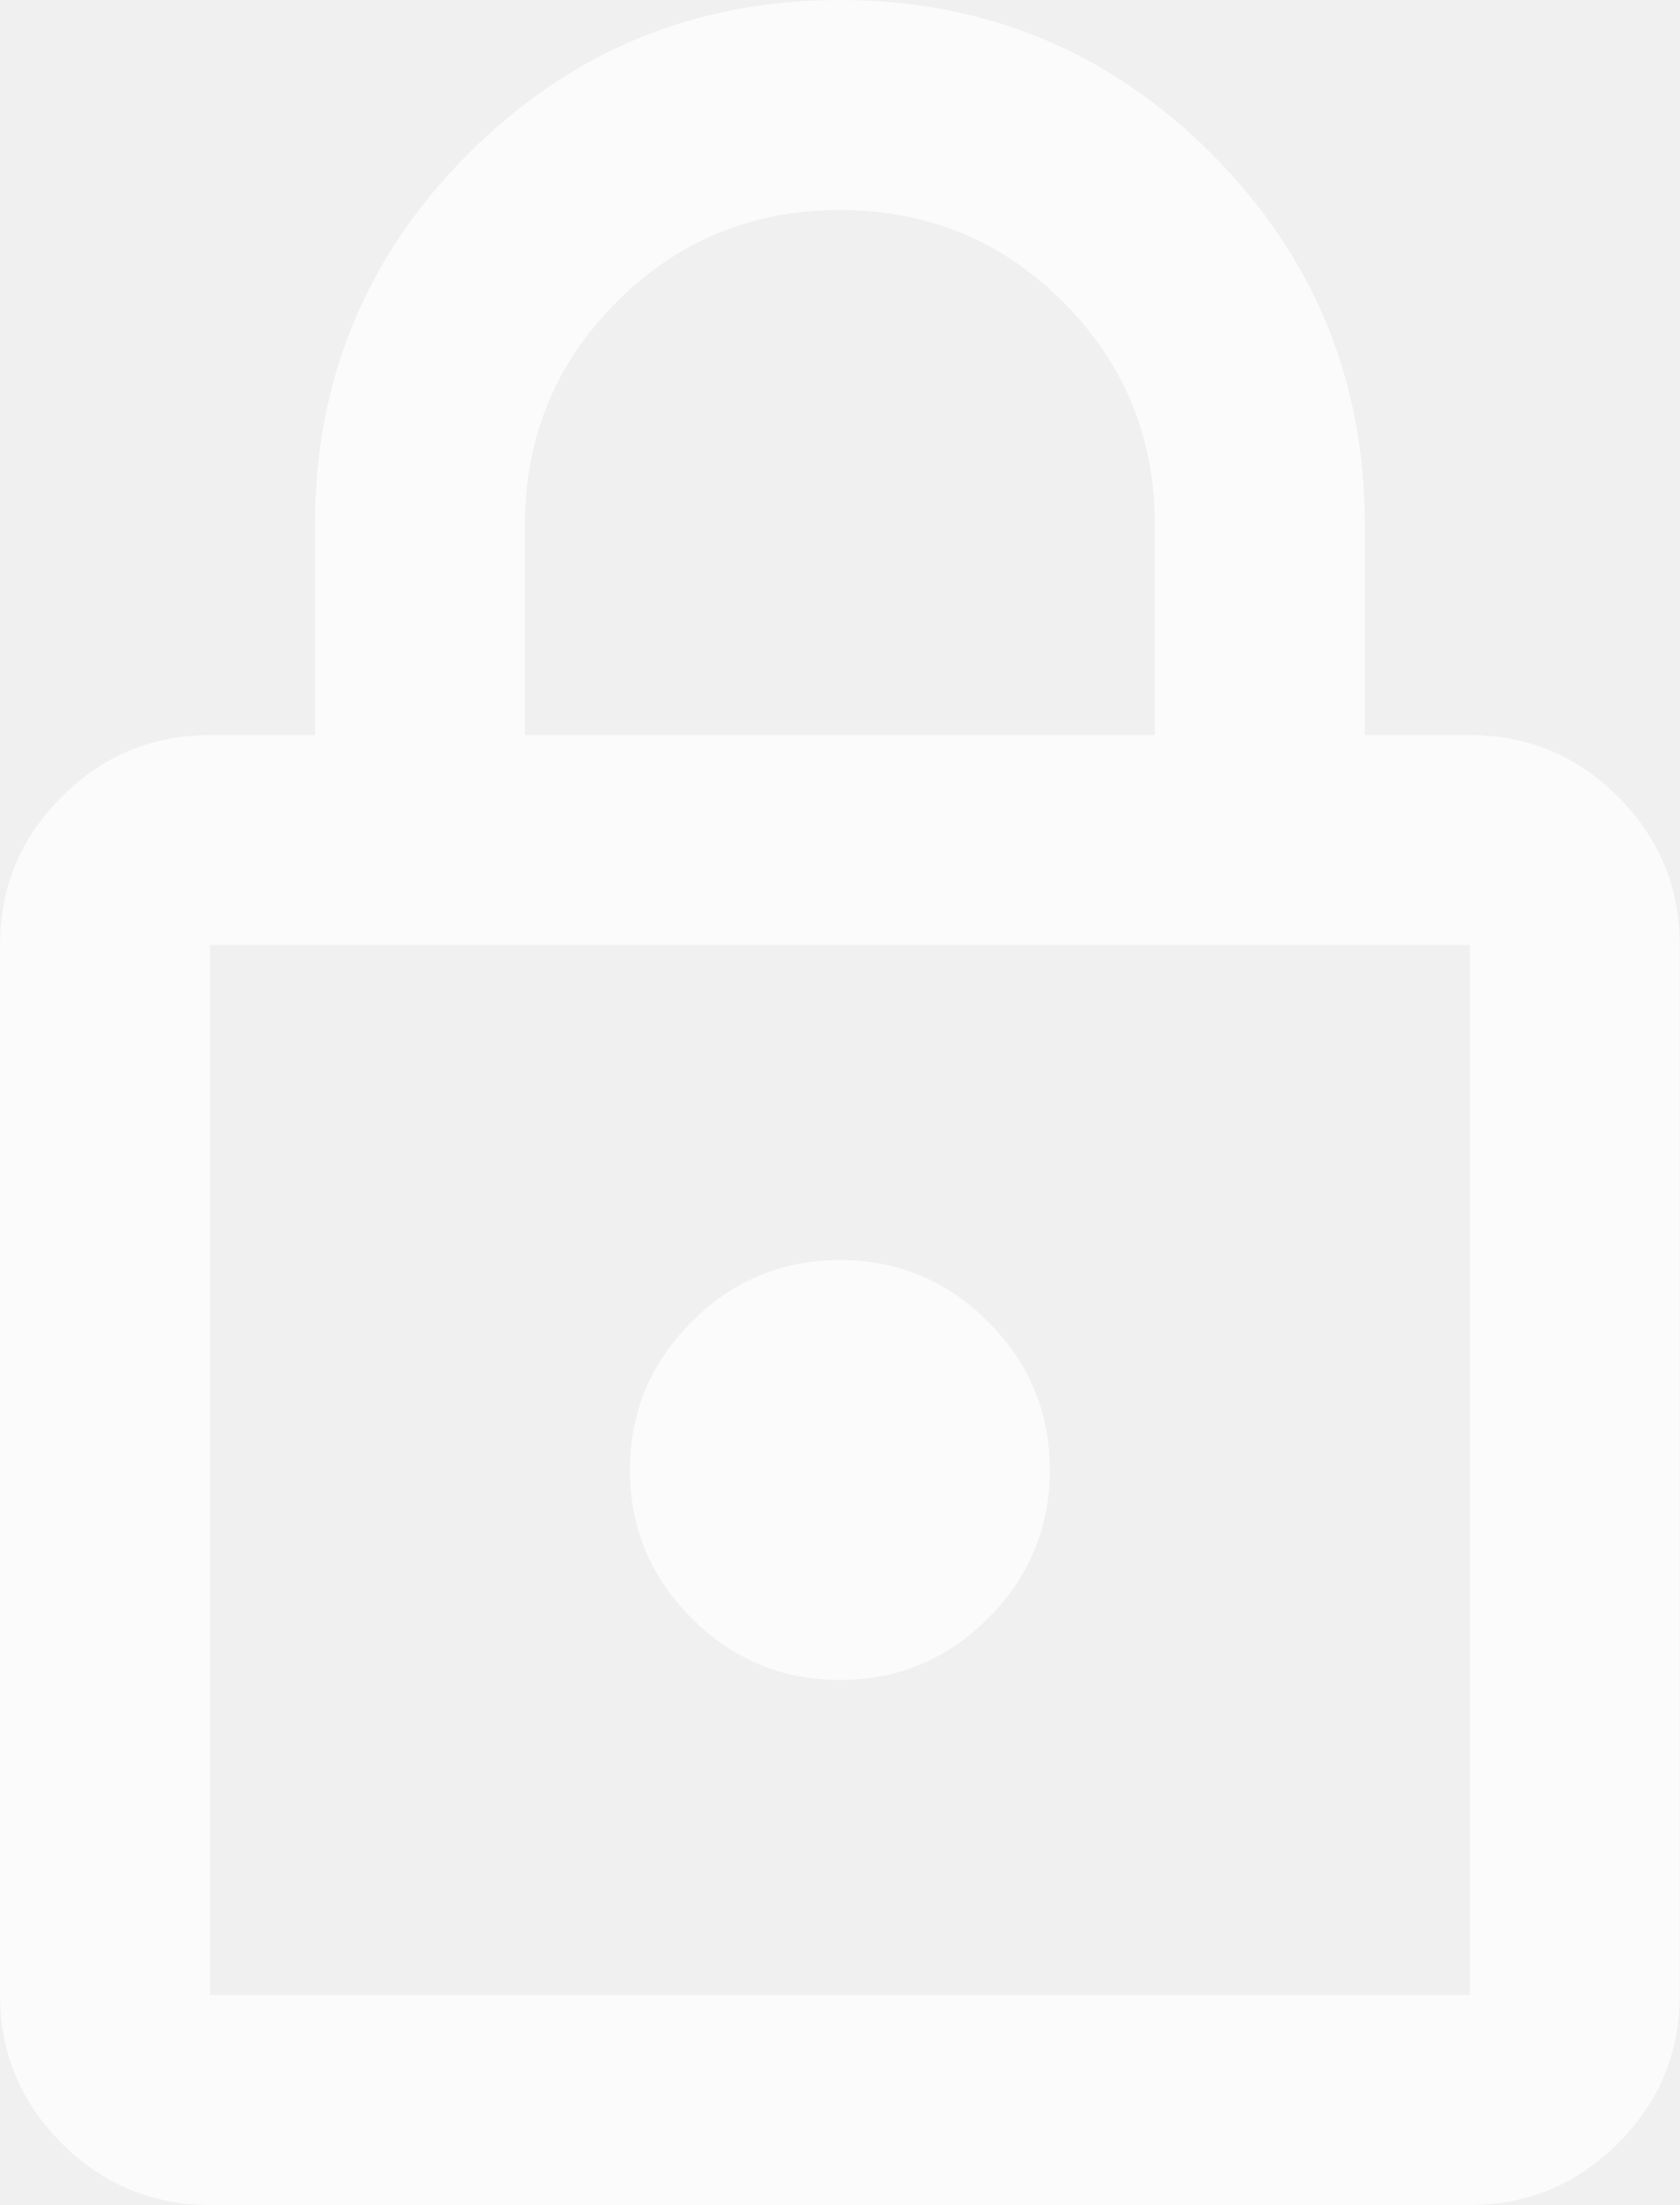
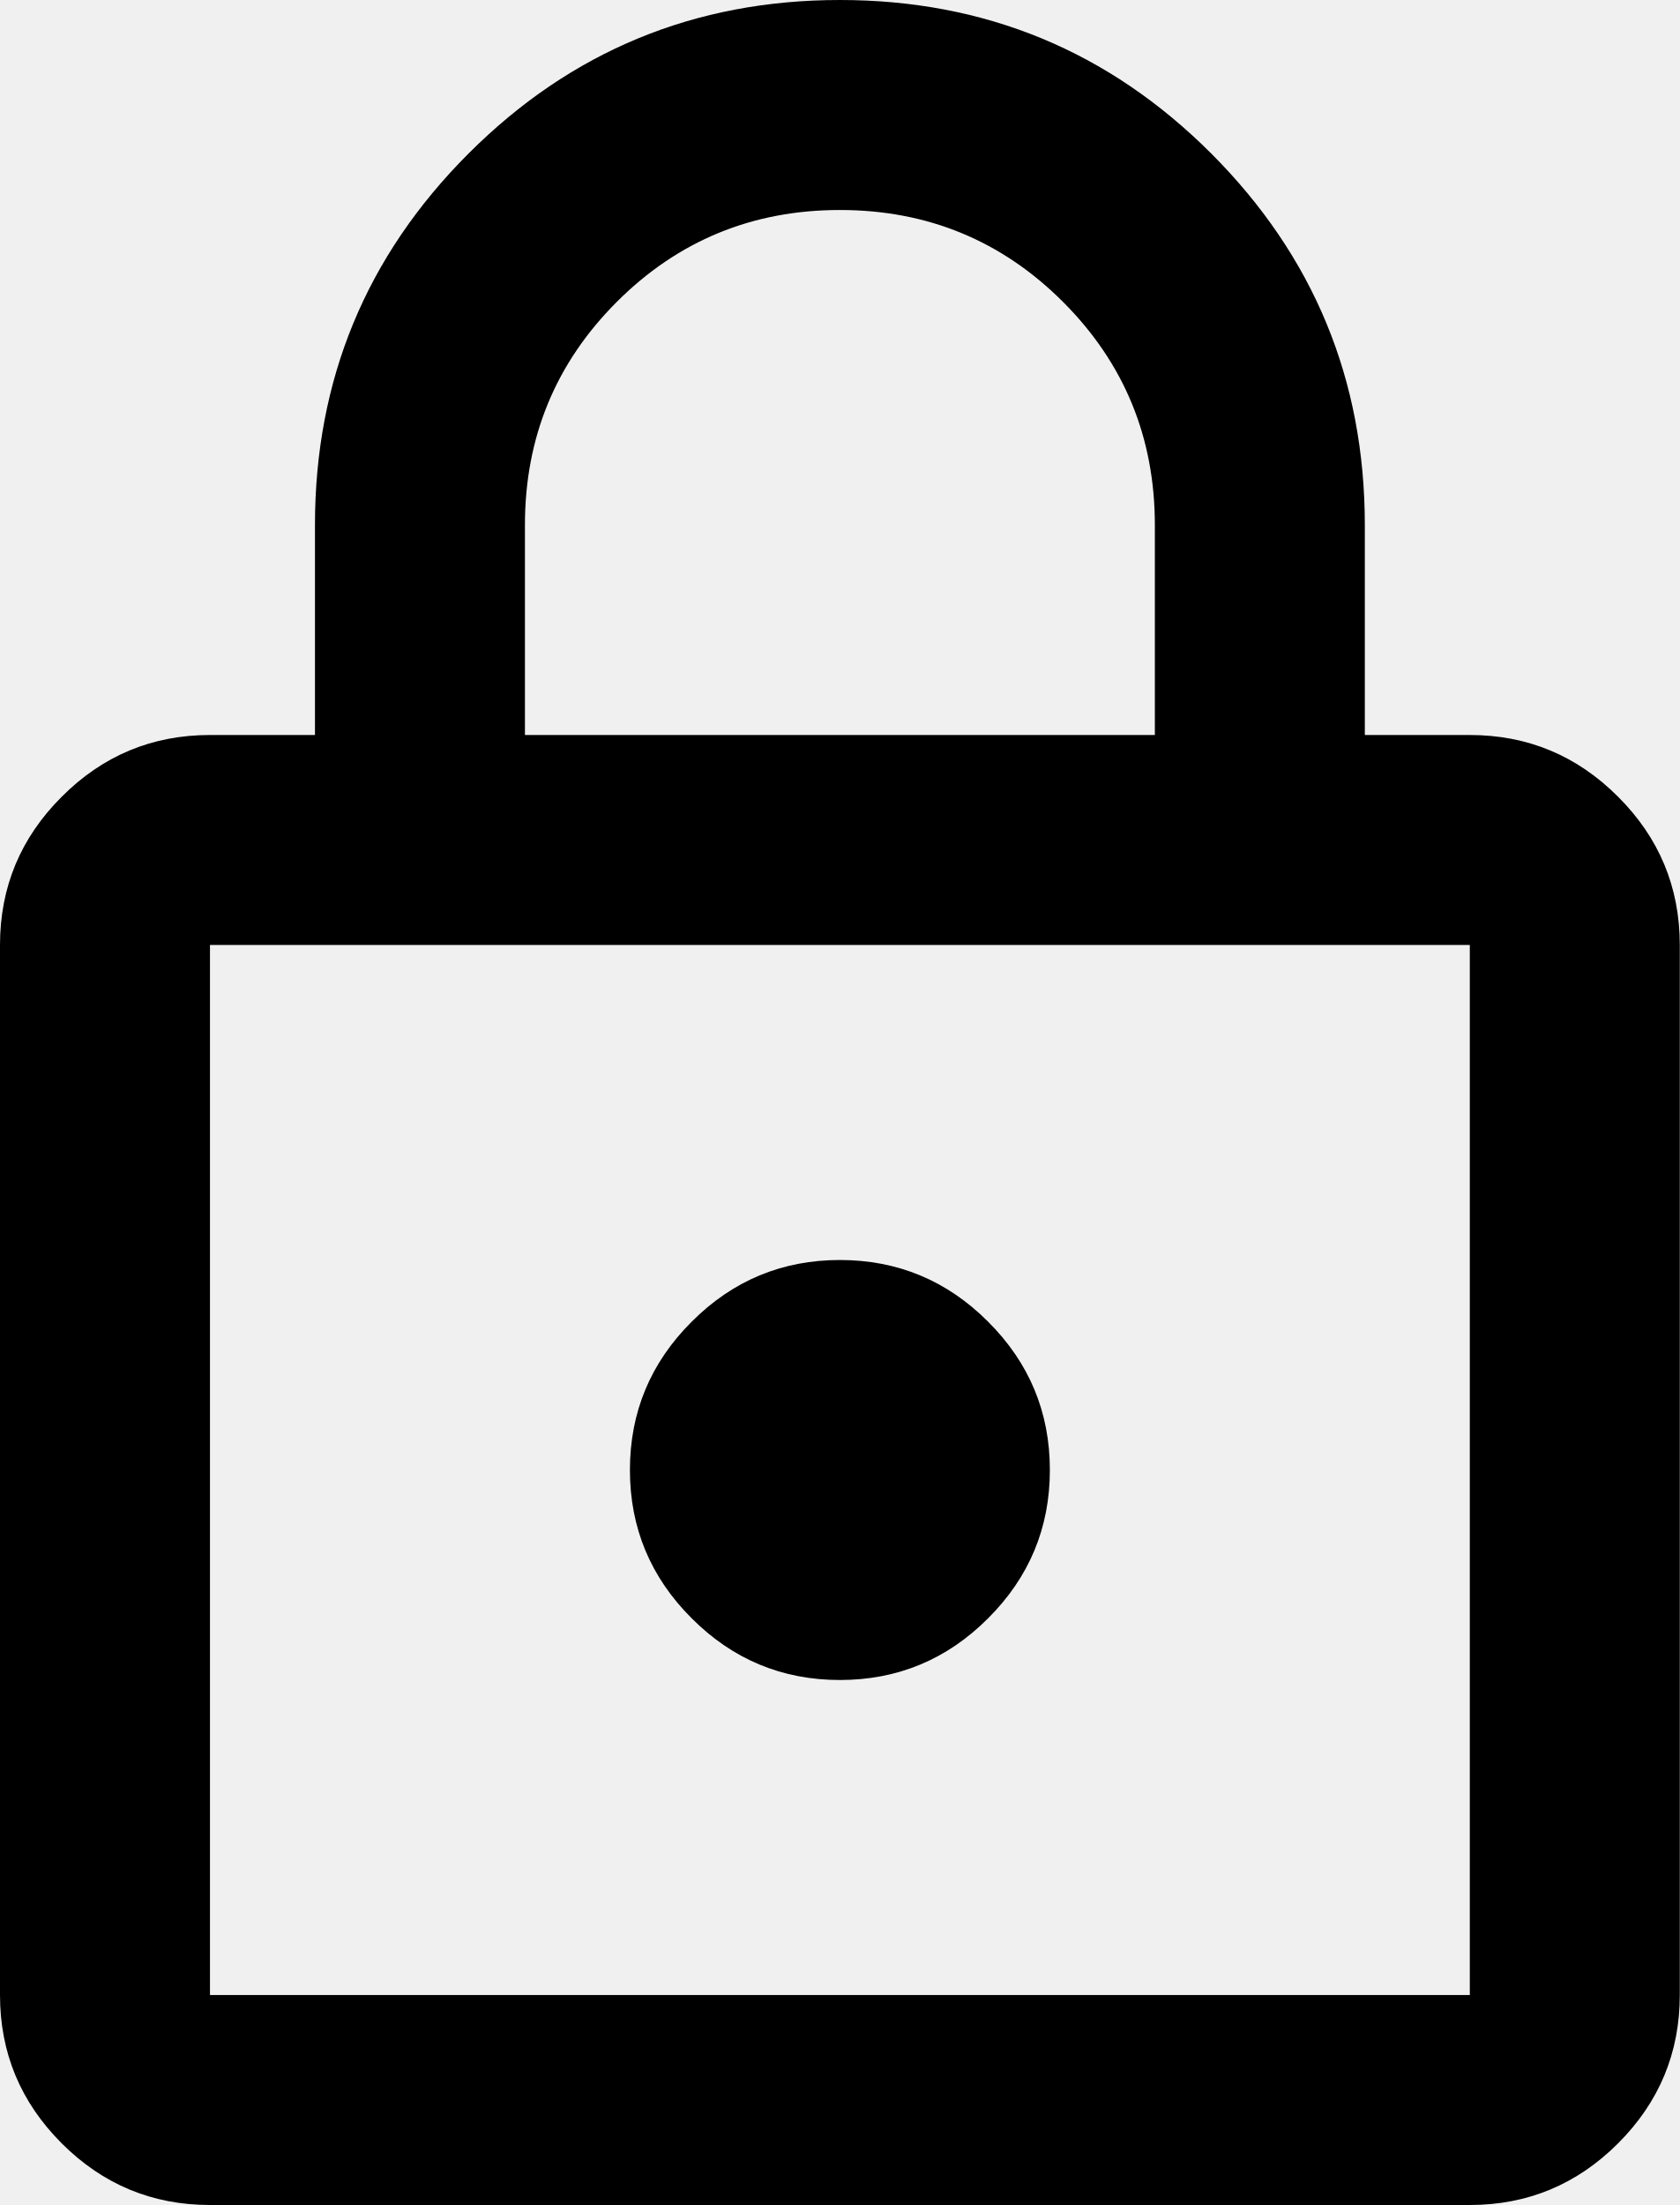
<svg xmlns="http://www.w3.org/2000/svg" width="16" height="21" viewBox="0 0 16 21" fill="none">
-   <path d="M2 21C1.45 21 0.979 20.804 0.588 20.413C0.196 20.021 0 19.55 0 19V9C0 8.45 0.196 7.979 0.588 7.588C0.979 7.196 1.45 7 2 7H3V5C3 3.617 3.487 2.438 4.463 1.462C5.438 0.487 6.617 0 8 0C9.383 0 10.562 0.487 11.537 1.462C12.512 2.438 13 3.617 13 5V7H14C14.55 7 15.021 7.196 15.412 7.588C15.804 7.979 16 8.45 16 9V19C16 19.55 15.804 20.021 15.412 20.413C15.021 20.804 14.55 21 14 21H2ZM2 19H14V9H2V19ZM8 16C8.55 16 9.021 15.804 9.412 15.412C9.804 15.021 10 14.55 10 14C10 13.45 9.804 12.979 9.412 12.588C9.021 12.196 8.55 12 8 12C7.45 12 6.979 12.196 6.588 12.588C6.196 12.979 6 13.45 6 14C6 14.55 6.196 15.021 6.588 15.412C6.979 15.804 7.45 16 8 16ZM5 7H11V5C11 4.167 10.708 3.458 10.125 2.875C9.542 2.292 8.833 2 8 2C7.167 2 6.458 2.292 5.875 2.875C5.292 3.458 5 4.167 5 5V7Z" fill="white" fill-opacity="0.71" />
+   <path d="M2 21C1.45 21 0.979 20.804 0.588 20.413C0.196 20.021 0 19.55 0 19V9C0 8.45 0.196 7.979 0.588 7.588C0.979 7.196 1.45 7 2 7H3V5C3 3.617 3.487 2.438 4.463 1.462C5.438 0.487 6.617 0 8 0C9.383 0 10.562 0.487 11.537 1.462C12.512 2.438 13 3.617 13 5V7H14C14.55 7 15.021 7.196 15.412 7.588C15.804 7.979 16 8.45 16 9V19C16 19.55 15.804 20.021 15.412 20.413C15.021 20.804 14.55 21 14 21H2ZM2 19H14V9H2V19ZM8 16C8.55 16 9.021 15.804 9.412 15.412C9.804 15.021 10 14.55 10 14C10 13.45 9.804 12.979 9.412 12.588C9.021 12.196 8.55 12 8 12C7.45 12 6.979 12.196 6.588 12.588C6.196 12.979 6 13.45 6 14C6 14.55 6.196 15.021 6.588 15.412C6.979 15.804 7.45 16 8 16ZM5 7H11V5C11 4.167 10.708 3.458 10.125 2.875C9.542 2.292 8.833 2 8 2C7.167 2 6.458 2.292 5.875 2.875C5.292 3.458 5 4.167 5 5V7Z" fill="currentColor" />
</svg>
